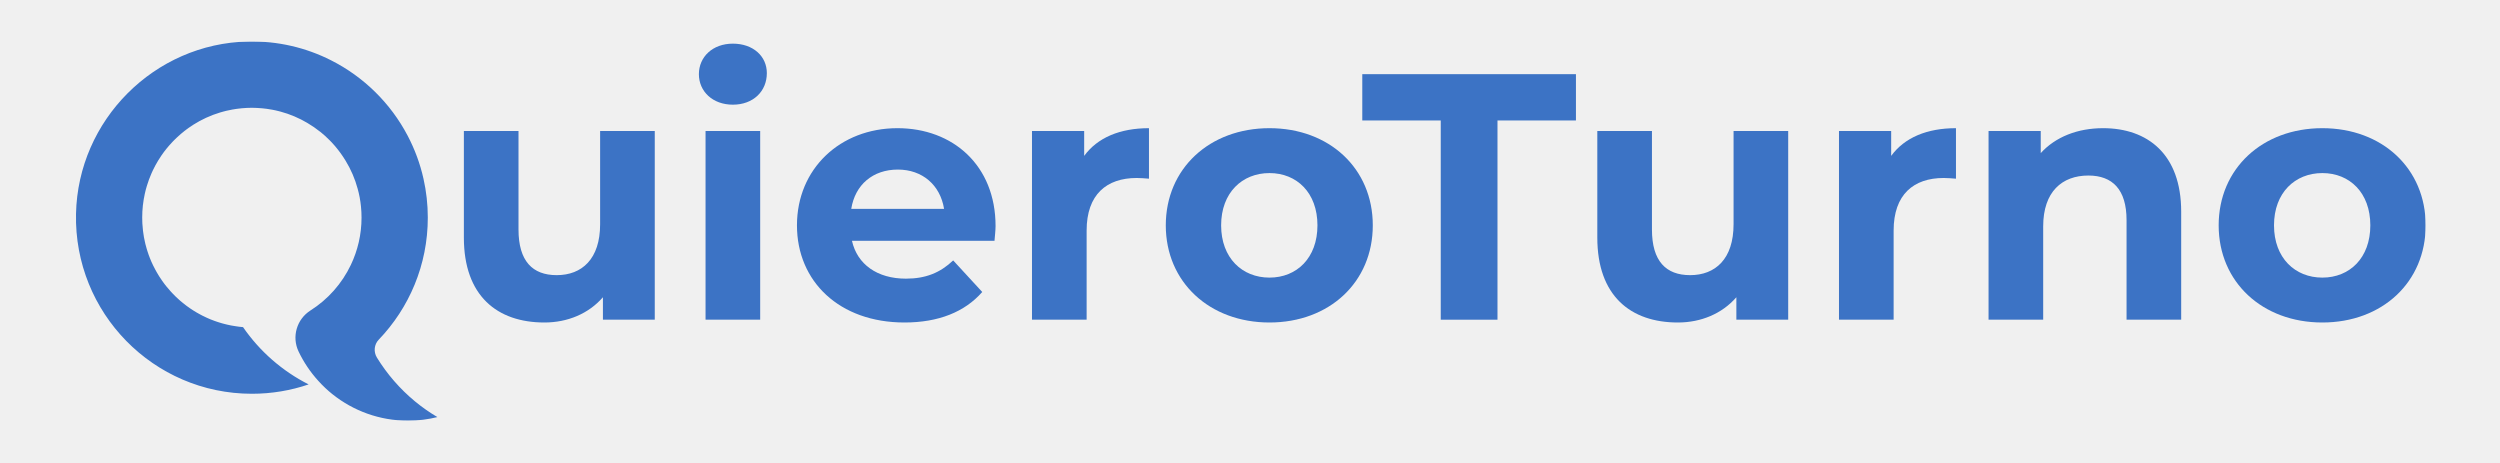
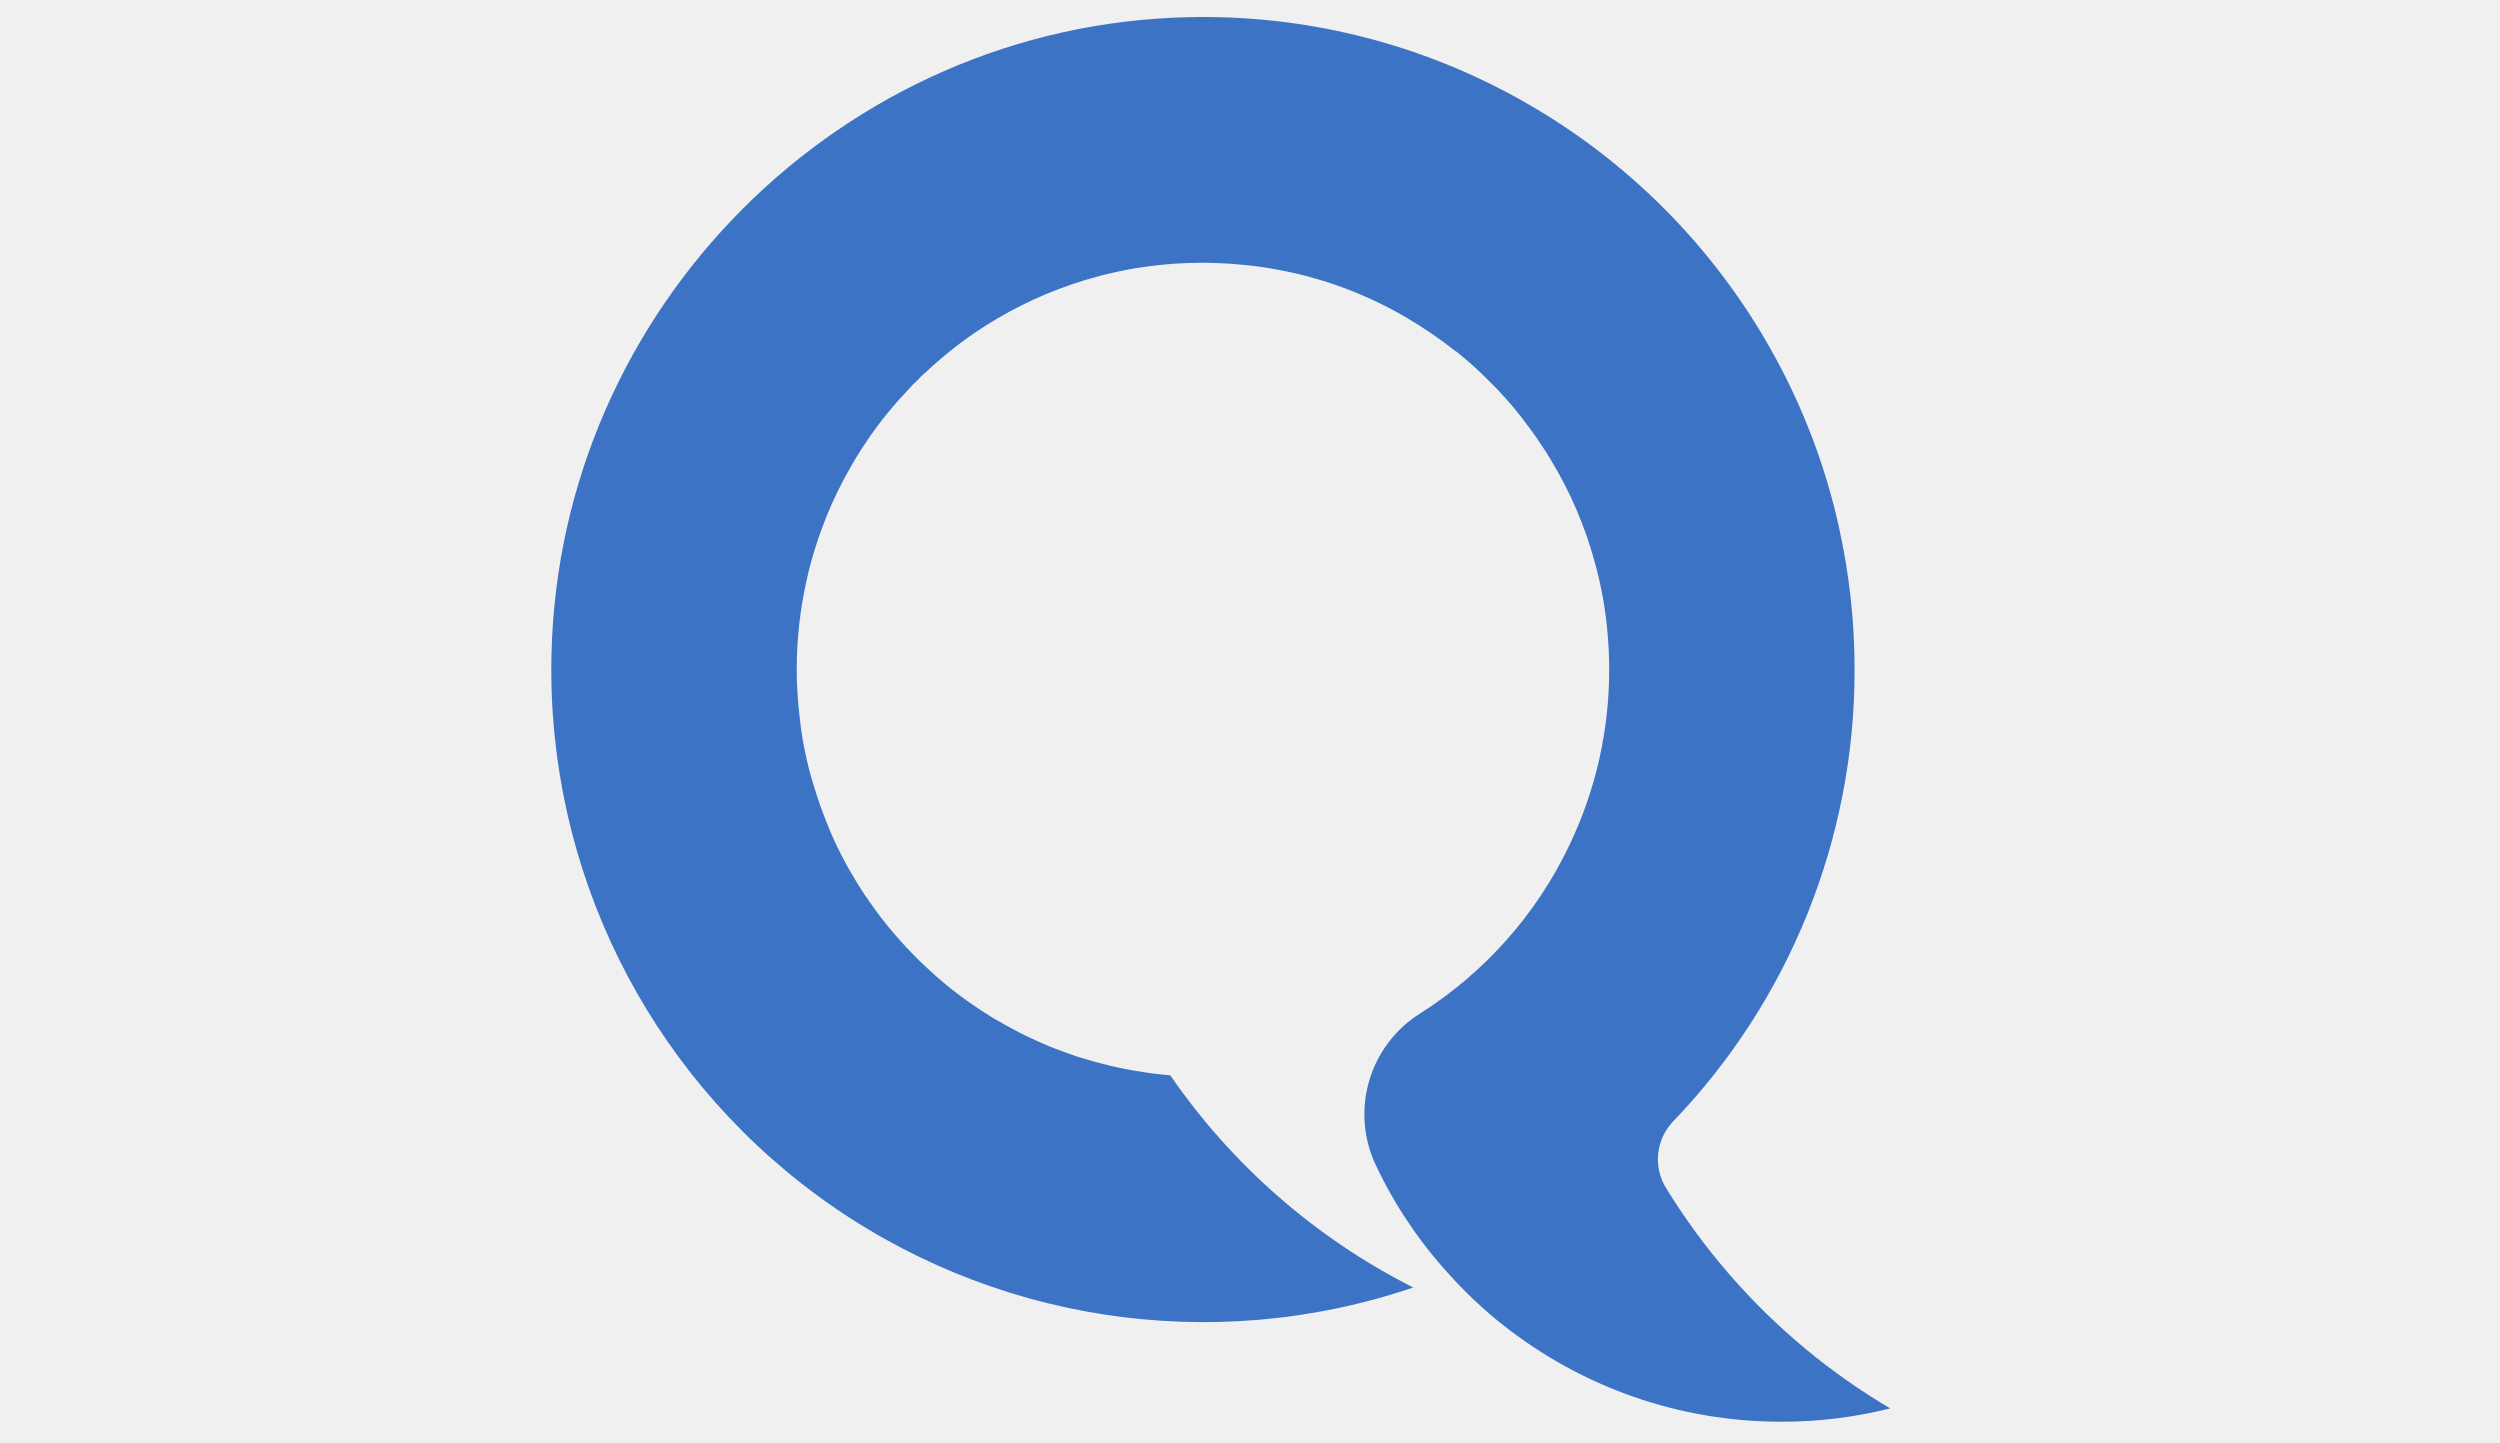
- <svg xmlns="http://www.w3.org/2000/svg" xmlns:xlink="http://www.w3.org/1999/xlink" width="1053px" height="195px" viewBox="0 0 1053 195" version="1.1">
-   <defs>
-     <polygon id="path-1" points="0 159.724 989.691 159.724 989.691 0 0 0" />
-   </defs>
-   <g id="Artboard" stroke="none" stroke-width="1" fill="none" fill-rule="evenodd">
-     <g id="Source-File" transform="translate(32, 17)">
-       <g id="g8" transform="translate(494.9999, 80.1889) scale(-1, 1) rotate(-180) translate(-494.9999, -80.1889) translate(-0.000081, 0.188903)">
-         <g id="g10">
-           <g id="g12-Clipped">
-             <mask id="mask-2" fill="white">
-               <use xlink:href="#path-1" />
-             </mask>
-             <g id="path14" />
-             <g id="g12" mask="url(#mask-2)">
-               <g transform="translate(-0.618557, -0.619445)">
-                 <g id="g18" stroke-width="1" fill="none" fill-rule="evenodd" transform="translate(0.067546, 0.274166)">
-                   <path d="M152.784,1.858 C148.821,0.876 144.672,0.345 140.418,0.345 C128.437,0.345 117.423,4.473 108.703,11.401 L108.689,11.401 C106.516,13.14 104.461,15.064 102.593,17.148 C99.266,20.811 96.456,24.979 94.309,29.492 C91.354,35.69 93.541,43.096 99.332,46.772 C106.661,51.418 112.586,58.08 116.336,65.978 C119.213,72.004 120.829,78.759 120.829,85.873 C120.829,87.466 120.75,89.032 120.591,90.585 L120.591,90.598 C120.339,93.133 119.875,95.602 119.213,97.991 C118.073,102.198 116.363,106.167 114.137,109.803 C113.832,110.347 113.5,110.878 113.129,111.396 C112.798,111.914 112.44,112.431 112.069,112.936 C111.698,113.44 111.327,113.944 110.942,114.436 C110.12,115.497 109.259,116.506 108.332,117.488 C108.318,117.488 108.332,117.501 108.332,117.501 C108.027,117.833 107.709,118.152 107.391,118.457 C106.131,119.744 104.806,120.939 103.415,122.053 L103.415,122.027 C101.705,123.395 99.915,124.629 98.02,125.744 C94.508,127.827 90.705,129.447 86.675,130.535 C86.052,130.707 85.429,130.853 84.794,131 C84.502,131.066 84.21,131.132 83.919,131.185 C83.693,131.238 83.468,131.278 83.243,131.318 C82.461,131.464 81.679,131.597 80.884,131.703 C80.261,131.796 79.638,131.849 79.001,131.915 L78.988,131.915 C78.233,131.995 77.477,132.048 76.722,132.074 C76.47,132.088 76.219,132.088 75.967,132.101 C75.542,132.115 75.118,132.128 74.681,132.128 L74.615,132.128 C74.072,132.128 73.528,132.115 72.998,132.101 C72.746,132.088 72.494,132.074 72.242,132.061 C72.163,132.061 72.096,132.061 72.03,132.048 C71.58,132.035 71.142,131.995 70.692,131.955 C70.626,131.955 70.559,131.955 70.493,131.942 C69.777,131.875 69.075,131.796 68.372,131.703 C67.802,131.636 67.219,131.543 66.649,131.437 C65.735,131.278 64.82,131.092 63.932,130.88 C63.482,130.774 63.032,130.667 62.594,130.535 C62.143,130.415 61.706,130.296 61.269,130.163 C57.226,128.942 53.409,127.177 49.91,124.961 C47.485,123.421 45.218,121.656 43.138,119.692 C42.78,119.386 42.448,119.054 42.118,118.709 C41.799,118.417 41.495,118.098 41.203,117.78 C41.163,117.753 41.136,117.727 41.124,117.687 C39.414,115.909 37.863,113.984 36.471,111.94 L36.471,111.927 C35.994,111.25 35.556,110.56 35.133,109.857 C35.106,109.816 35.08,109.777 35.067,109.737 C34.324,108.503 33.635,107.242 33.012,105.941 C32.8,105.503 32.588,105.065 32.402,104.627 C32.005,103.751 31.647,102.849 31.316,101.946 C30.971,101.03 30.666,100.115 30.388,99.172 C30.07,98.11 29.792,97.048 29.553,95.96 C28.824,92.709 28.44,89.337 28.44,85.873 C28.44,85.117 28.453,84.347 28.506,83.603 C28.493,83.564 28.493,83.524 28.506,83.497 C28.559,82.409 28.652,81.334 28.785,80.272 C28.997,78.427 29.328,76.622 29.765,74.857 C29.924,74.154 30.123,73.45 30.335,72.76 C30.441,72.415 30.547,72.07 30.653,71.725 C30.971,70.703 31.329,69.707 31.726,68.725 C32.111,67.743 32.535,66.774 32.999,65.831 C33.012,65.805 33.025,65.779 33.039,65.752 C33.357,65.115 33.675,64.478 34.019,63.854 C34.178,63.536 34.351,63.23 34.536,62.925 C34.669,62.673 34.815,62.434 34.974,62.182 C35.172,61.81 35.385,61.465 35.623,61.106 C35.994,60.509 36.392,59.925 36.803,59.342 C37.001,59.063 37.214,58.77 37.412,58.492 C37.611,58.2 37.823,57.921 38.049,57.642 C38.274,57.364 38.486,57.085 38.711,56.806 C39.268,56.116 39.838,55.439 40.447,54.789 C40.673,54.524 40.911,54.271 41.163,54.019 C41.932,53.196 42.74,52.4 43.575,51.657 C43.787,51.444 43.999,51.258 44.211,51.073 C46.001,49.507 47.909,48.06 49.937,46.785 C50.44,46.454 50.957,46.135 51.487,45.843 C51.58,45.79 51.673,45.737 51.779,45.684 C52.057,45.511 52.335,45.352 52.614,45.219 C52.972,45.007 53.343,44.821 53.727,44.622 C54.35,44.304 54.973,44.012 55.609,43.72 C56.616,43.255 57.637,42.83 58.684,42.459 C59.055,42.326 59.426,42.193 59.811,42.061 C60.168,41.928 60.526,41.809 60.884,41.716 C61.242,41.596 61.613,41.49 61.971,41.384 C62.342,41.264 62.7,41.171 63.071,41.091 C63.442,40.999 63.813,40.906 64.185,40.813 C65.297,40.548 66.424,40.322 67.577,40.163 C68.677,39.977 69.791,39.844 70.917,39.751 C77.928,29.571 87.444,21.236 98.55,15.622 C91.049,13.06 83.004,11.68 74.641,11.68 C33.198,11.68 -0.307,45.764 0.568,87.453 C1.389,126.978 33.582,159.216 73.051,160.053 C85.628,160.318 97.517,157.438 107.973,152.142 C121.757,145.188 133.089,134.039 140.259,120.368 C143.241,114.701 145.507,108.595 146.939,102.185 C148.118,96.929 148.741,91.474 148.741,85.873 C148.741,65.911 140.869,47.807 128.079,34.469 C126.118,32.438 125.826,29.319 127.311,26.917 C131.591,19.949 136.986,13.75 143.241,8.561 C146.236,6.079 149.43,3.836 152.784,1.858" id="path20" fill="#3C73C5" fill-rule="nonzero" />
-                 </g>
-                 <g id="g22" stroke-width="1" fill="none" fill-rule="evenodd" transform="translate(27.90198, 83.66943)">
-                   <path d="M0.619,2.478 C0.619,1.721 0.632,0.964 0.672,0.208 C0.619,0.951 0.606,1.721 0.606,2.478 C0.606,5.942 0.99,9.313 1.718,12.565 C1.003,9.313 0.619,5.942 0.619,2.478" id="path24" fill="#3C73C5" fill-rule="nonzero" />
-                 </g>
-                 <g id="g26" stroke-width="1" fill="none" fill-rule="evenodd" transform="translate(28.85183, 74.97125)">
-                   <path d="M0,5.575 C0.225,3.73 0.557,1.925 0.981,0.16 C0.544,1.925 0.212,3.73 0,5.575" id="path28" fill="#3C73C5" fill-rule="nonzero" />
-                 </g>
-                 <g id="g30" stroke-width="1" fill="none" fill-rule="evenodd" transform="translate(30.72062, 68.90156)">
-                   <path d="M0,3.097 C0.318,2.075 0.676,1.08 1.074,0.098 C0.689,1.08 0.318,2.075 0,3.097" id="path32" fill="#3C73C5" fill-rule="nonzero" />
-                 </g>
-                 <g id="g34" stroke-width="1" fill="none" fill-rule="evenodd" transform="translate(36.24235, 111.7669)">
-                   <path d="M4.948,6.194 C3.252,4.402 1.702,2.491 0.296,0.447 C1.688,2.491 3.239,4.416 4.948,6.194" id="path36" fill="#3C73C5" fill-rule="nonzero" />
-                 </g>
-                 <g id="g38" stroke-width="1" fill="none" fill-rule="evenodd" transform="translate(43.17371, 119.6597)">
-                   <path d="M6.804,5.575 L6.804,5.548 C4.379,4.009 2.112,2.257 0.032,0.306 C2.112,2.27 4.379,4.036 6.804,5.575" id="path40" fill="#3C73C5" fill-rule="nonzero" />
-                 </g>
-                 <g id="g42" stroke-width="1" fill="none" fill-rule="evenodd" transform="translate(66.19546, 131.1984)">
-                   <path d="M1.237,0.619 C0.998,0.58 0.76,0.54 0.521,0.5 L0.521,0.514 C0.76,0.553 0.998,0.58 1.237,0.619" id="path44" fill="#3C73C5" fill-rule="nonzero" />
-                 </g>
-                 <g id="g46" stroke-width="1" fill="none" fill-rule="evenodd" transform="translate(67.2039, 131.3561)">
-                   <path d="M1.237,0.619 C0.899,0.574 0.565,0.518 0.23,0.465 C0.565,0.518 0.899,0.574 1.237,0.619" id="path48" fill="#3C73C5" fill-rule="nonzero" />
-                 </g>
-                 <g id="g50" stroke-width="1" fill="none" fill-rule="evenodd" transform="translate(68.08627, 131.5965)">
-                   <path d="M2.474,0.619 C1.762,0.557 1.057,0.473 0.355,0.379 C1.056,0.473 1.762,0.554 2.474,0.619" id="path52" fill="#3C73C5" fill-rule="nonzero" />
-                 </g>
-                 <g id="g54" stroke-width="1" fill="none" fill-rule="evenodd" transform="translate(77.19482, 131.5667)">
-                   <path d="M1.856,0.619 C1.342,0.665 0.827,0.702 0.311,0.732 C0.828,0.702 1.343,0.668 1.856,0.619" id="path56" fill="#3C73C5" fill-rule="nonzero" />
-                 </g>
-                 <g id="g58" stroke-width="1" fill="none" fill-rule="evenodd" transform="translate(75.50381, 131.6895)">
-                   <path d="M1.856,0.619 C1.418,0.646 0.967,0.673 0.53,0.686 C0.782,0.673 1.034,0.673 1.286,0.659 C1.485,0.646 1.67,0.632 1.856,0.619" id="path60" fill="#3C73C5" fill-rule="nonzero" />
-                 </g>
-                 <g id="g62" stroke-width="1" fill="none" fill-rule="evenodd" transform="translate(163.9909, 41.48972)">
-                   <path d="M80.412,81.147 L80.412,1.663 L58.579,1.663 L58.579,11.119 C52.53,4.174 43.678,0.481 33.941,0.481 C14.025,0.481 0.011,11.71 0.011,36.234 L0.011,81.147 L23.024,81.147 L23.024,39.633 C23.024,26.336 28.926,20.426 39.105,20.426 C49.728,20.426 57.399,27.223 57.399,41.849 L57.399,81.147 L80.412,81.147 Z" id="path64" fill="#3C73C5" fill-rule="nonzero" />
-                 </g>
-                 <path d="M265.795,122.637 L288.808,122.637 L288.808,43.153 L265.795,43.153 L265.795,122.637 Z M262.992,146.57 C262.992,153.811 268.746,159.424 277.303,159.424 C285.859,159.424 291.612,154.106 291.612,147.014 C291.612,139.332 285.859,133.718 277.303,133.718 C268.746,133.718 262.992,139.332 262.992,146.57 L262.992,146.57 Z" id="path66" fill="#3C73C5" fill-rule="nonzero" />
-                 <g id="g68" stroke-width="1" fill="none" fill-rule="evenodd" transform="translate(304.2795, 41.52211)">
-                   <path d="M22.887,48.317 L61.982,48.317 C60.359,58.363 52.835,64.864 42.508,64.864 C32.033,64.864 24.51,58.511 22.887,48.317 M83.226,34.872 L23.182,34.872 C25.395,24.974 33.804,18.917 45.901,18.917 C54.311,18.917 60.359,21.428 65.818,26.599 L78.062,13.303 C70.686,4.881 59.621,0.449 45.311,0.449 C17.871,0.449 0.019,17.735 0.019,41.373 C0.019,65.159 18.166,82.297 42.361,82.297 C65.67,82.297 83.668,66.636 83.668,41.078 C83.668,39.304 83.373,36.793 83.226,34.872" id="path70" fill="#3C73C5" fill-rule="nonzero" />
-                 </g>
-                 <g id="g72" stroke-width="1" fill="none" fill-rule="evenodd" transform="translate(403.0818, 42.6718)">
-                   <path d="M49.485,81.147 L49.485,59.872 C47.566,60.02 46.091,60.168 44.32,60.168 C31.634,60.168 23.224,53.225 23.224,38.007 L23.224,0.481 L0.21,0.481 L0.21,79.965 L22.192,79.965 L22.192,69.476 C27.797,77.159 37.24,81.147 49.485,81.147" id="path74" fill="#3C73C5" fill-rule="nonzero" />
-                 </g>
-                 <g id="g76" stroke-width="1" fill="none" fill-rule="evenodd" transform="translate(459.1993, 41.39259)">
-                   <path d="M64.33,41.503 C64.33,55.243 55.626,63.516 44.119,63.516 C32.611,63.516 23.759,55.243 23.759,41.503 C23.759,27.762 32.611,19.489 44.119,19.489 C55.626,19.489 64.33,27.762 64.33,41.503 M0.449,41.503 C0.449,65.437 18.891,82.426 44.119,82.426 C69.345,82.426 87.638,65.437 87.638,41.503 C87.638,17.569 69.345,0.579 44.119,0.579 C18.891,0.579 0.449,17.569 0.449,41.503" id="path78" fill="#3C73C5" fill-rule="nonzero" />
-                 </g>
-                 <g id="g80" stroke-width="1" fill="none" fill-rule="evenodd" transform="translate(542.0576, 42.82462)">
-                   <polygon id="path82" fill="#3C73C5" fill-rule="nonzero" points="33.402 84.244 0.356 84.244 0.356 103.746 90.348 103.746 90.348 84.244 57.302 84.244 57.302 0.328 33.402 0.328" />
-                 </g>
-                 <g id="g84" stroke-width="1" fill="none" fill-rule="evenodd" transform="translate(641.3957, 41.48972)">
-                   <path d="M80.412,81.147 L80.412,1.663 L58.579,1.663 L58.579,11.119 C52.53,4.174 43.678,0.481 33.941,0.481 C14.025,0.481 0.011,11.71 0.011,36.234 L0.011,81.147 L23.024,81.147 L23.024,39.633 C23.024,26.336 28.926,20.426 39.105,20.426 C49.728,20.426 57.399,27.223 57.399,41.849 L57.399,81.147 L80.412,81.147 Z" id="path86" fill="#3C73C5" fill-rule="nonzero" />
-                 </g>
-                 <g id="g88" stroke-width="1" fill="none" fill-rule="evenodd" transform="translate(742.9899, 42.6718)">
-                   <path d="M49.485,81.147 L49.485,59.872 C47.566,60.02 46.091,60.168 44.32,60.168 C31.634,60.168 23.224,53.225 23.224,38.007 L23.224,0.481 L0.21,0.481 L0.21,79.965 L22.192,79.965 L22.192,69.476 C27.797,77.159 37.24,81.147 49.485,81.147" id="path90" fill="#3C73C5" fill-rule="nonzero" />
-                 </g>
-                 <g id="g92" stroke-width="1" fill="none" fill-rule="evenodd" transform="translate(805.6855, 42.8178)">
-                   <path d="M81.649,45.839 L81.649,0.335 L58.636,0.335 L58.636,42.293 C58.636,55.147 52.734,61.056 42.554,61.056 C31.491,61.056 23.523,54.261 23.523,39.635 L23.523,0.335 L0.51,0.335 L0.51,79.819 L22.492,79.819 L22.492,70.511 C28.687,77.308 37.982,81.001 48.752,81.001 C67.488,81.001 81.649,70.068 81.649,45.839" id="path94" fill="#3C73C5" fill-rule="nonzero" />
-                 </g>
-                 <g id="g96" stroke-width="1" fill="none" fill-rule="evenodd" transform="translate(902.6707, 41.39259)">
-                   <path d="M64.33,41.503 C64.33,55.243 55.626,63.516 44.119,63.516 C32.611,63.516 23.759,55.243 23.759,41.503 C23.759,27.762 32.611,19.489 44.119,19.489 C55.626,19.489 64.33,27.762 64.33,41.503 M0.451,41.503 C0.451,65.437 18.891,82.426 44.119,82.426 C69.345,82.426 87.638,65.437 87.638,41.503 C87.638,17.569 69.345,0.579 44.119,0.579 C18.891,0.579 0.451,17.569 0.451,41.503" id="path98" fill="#3C73C5" fill-rule="nonzero" />
-                 </g>
-               </g>
-             </g>
-           </g>
-         </g>
-       </g>
-     </g>
+ <svg xmlns="http://www.w3.org/2000/svg" width="260px" height="150px" viewBox="0 0 160 164" version="1.1">
+   <g id="g8" transform="matrix(1 0 0 -1 0 162)">
+     <path d="M152.785 1.855a50.143 50.143 0 0 0 -12.365 -1.514 50.845 50.845 0 0 0 -31.71 11.051h-0.01a50.143 50.143 0 0 0 -6.097 5.746 50.143 50.143 0 0 0 -8.284 12.345 13.539 13.539 0 0 0 5.024 17.279 46.131 46.131 0 0 1 17.008 19.205 46.131 46.131 0 0 1 4.493 19.897q0 2.387 -0.241 4.713v0.01a44.126 44.126 0 0 1 -1.374 7.391 45.129 45.129 0 0 1 -5.074 11.814 20.057 20.057 0 0 1 -1.013 1.595 30.086 30.086 0 0 1 -1.063 1.544q-0.552 0.762 -1.123 1.504a40.114 40.114 0 0 1 -2.607 3.049v0.01q-0.461 0.501 -0.943 0.953a40.114 40.114 0 0 1 -3.971 3.6v-0.03a50.143 50.143 0 0 1 -5.395 3.721 45.129 45.129 0 0 1 -13.248 5.265l-0.872 0.181 -0.672 0.13a40.114 40.114 0 0 1 -4.242 0.592h-0.01q-1.133 0.12 -2.266 0.16l-0.752 0.03q-0.632 0.02 -1.284 0.03h-0.07q-0.812 0 -1.615 -0.03l-0.752 -0.04 -0.211 -0.01q-0.672 -0.02 -1.334 -0.09l-0.201 -0.01a50.143 50.143 0 0 1 -2.116 -0.241 40.766 40.766 0 0 1 -4.443 -0.822q-0.682 -0.15 -1.334 -0.341l-1.324 -0.371a46.131 46.131 0 0 1 -11.362 -5.205 45.129 45.129 0 0 1 -6.769 -5.265 10.029 10.029 0 0 1 -1.023 -0.983 10.029 10.029 0 0 1 -0.913 -0.933q-0.06 -0.04 -0.08 -0.09a44.126 44.126 0 0 1 -4.653 -5.746v-0.01a40.114 40.114 0 0 1 -1.334 -2.066l-0.07 -0.12a50.143 50.143 0 0 1 -2.056 -3.801q-0.321 -0.662 -0.612 -1.314a40.114 40.114 0 0 1 -1.083 -2.678 40.114 40.114 0 0 1 -0.933 -2.778 40.114 40.114 0 0 1 -0.832 -3.209 46.131 46.131 0 0 1 -1.113 -10.089 30.086 30.086 0 0 1 0.07 -2.377q0.08 -1.635 0.281 -3.229a40.114 40.114 0 0 1 1.554 -7.511l0.321 -1.033a40.114 40.114 0 0 1 1.073 -2.999 40.114 40.114 0 0 1 1.244 -2.908l0.04 -0.08q0.471 -0.963 0.983 -1.895 0.241 -0.471 0.521 -0.933l0.441 -0.742q0.301 -0.542 0.652 -1.073 0.562 -0.903 1.183 -1.765l0.612 -0.852q0.301 -0.431 0.632 -0.852l0.662 -0.832a40.114 40.114 0 0 1 1.735 -2.016q0.341 -0.401 0.712 -0.772a40.114 40.114 0 0 1 2.417 -2.367q0.321 -0.311 0.632 -0.582a45.129 45.129 0 0 1 5.726 -4.292 20.057 20.057 0 0 1 1.845 -1.103 10.029 10.029 0 0 1 0.832 -0.461q0.542 -0.301 1.113 -0.602 0.933 -0.471 1.885 -0.903a40.114 40.114 0 0 1 3.079 -1.264l1.123 -0.401q0.532 -0.201 1.073 -0.341a30.086 30.086 0 0 1 2.186 -0.622l1.113 -0.281a40.114 40.114 0 0 1 3.39 -0.652q1.655 -0.281 3.34 -0.411a74.211 74.211 0 0 1 27.629 -24.129A74.161 74.161 0 0 0 0.572 87.449c0.822 39.523 33.014 71.764 72.487 72.597a73.61 73.61 0 0 0 34.919 -7.913 74.211 74.211 0 0 0 32.282 -31.771 73.209 73.209 0 0 0 6.679 -18.182 74.211 74.211 0 0 0 1.805 -16.316 74.011 74.011 0 0 0 -20.659 -51.406 6.218 6.218 0 0 1 -0.772 -7.552A74.211 74.211 0 0 1 143.238 8.564a73.209 73.209 0 0 1 9.547 -6.699" id="path20" fill="#3C73C5" fill-rule="nonzero" />
  </g>
</svg>
